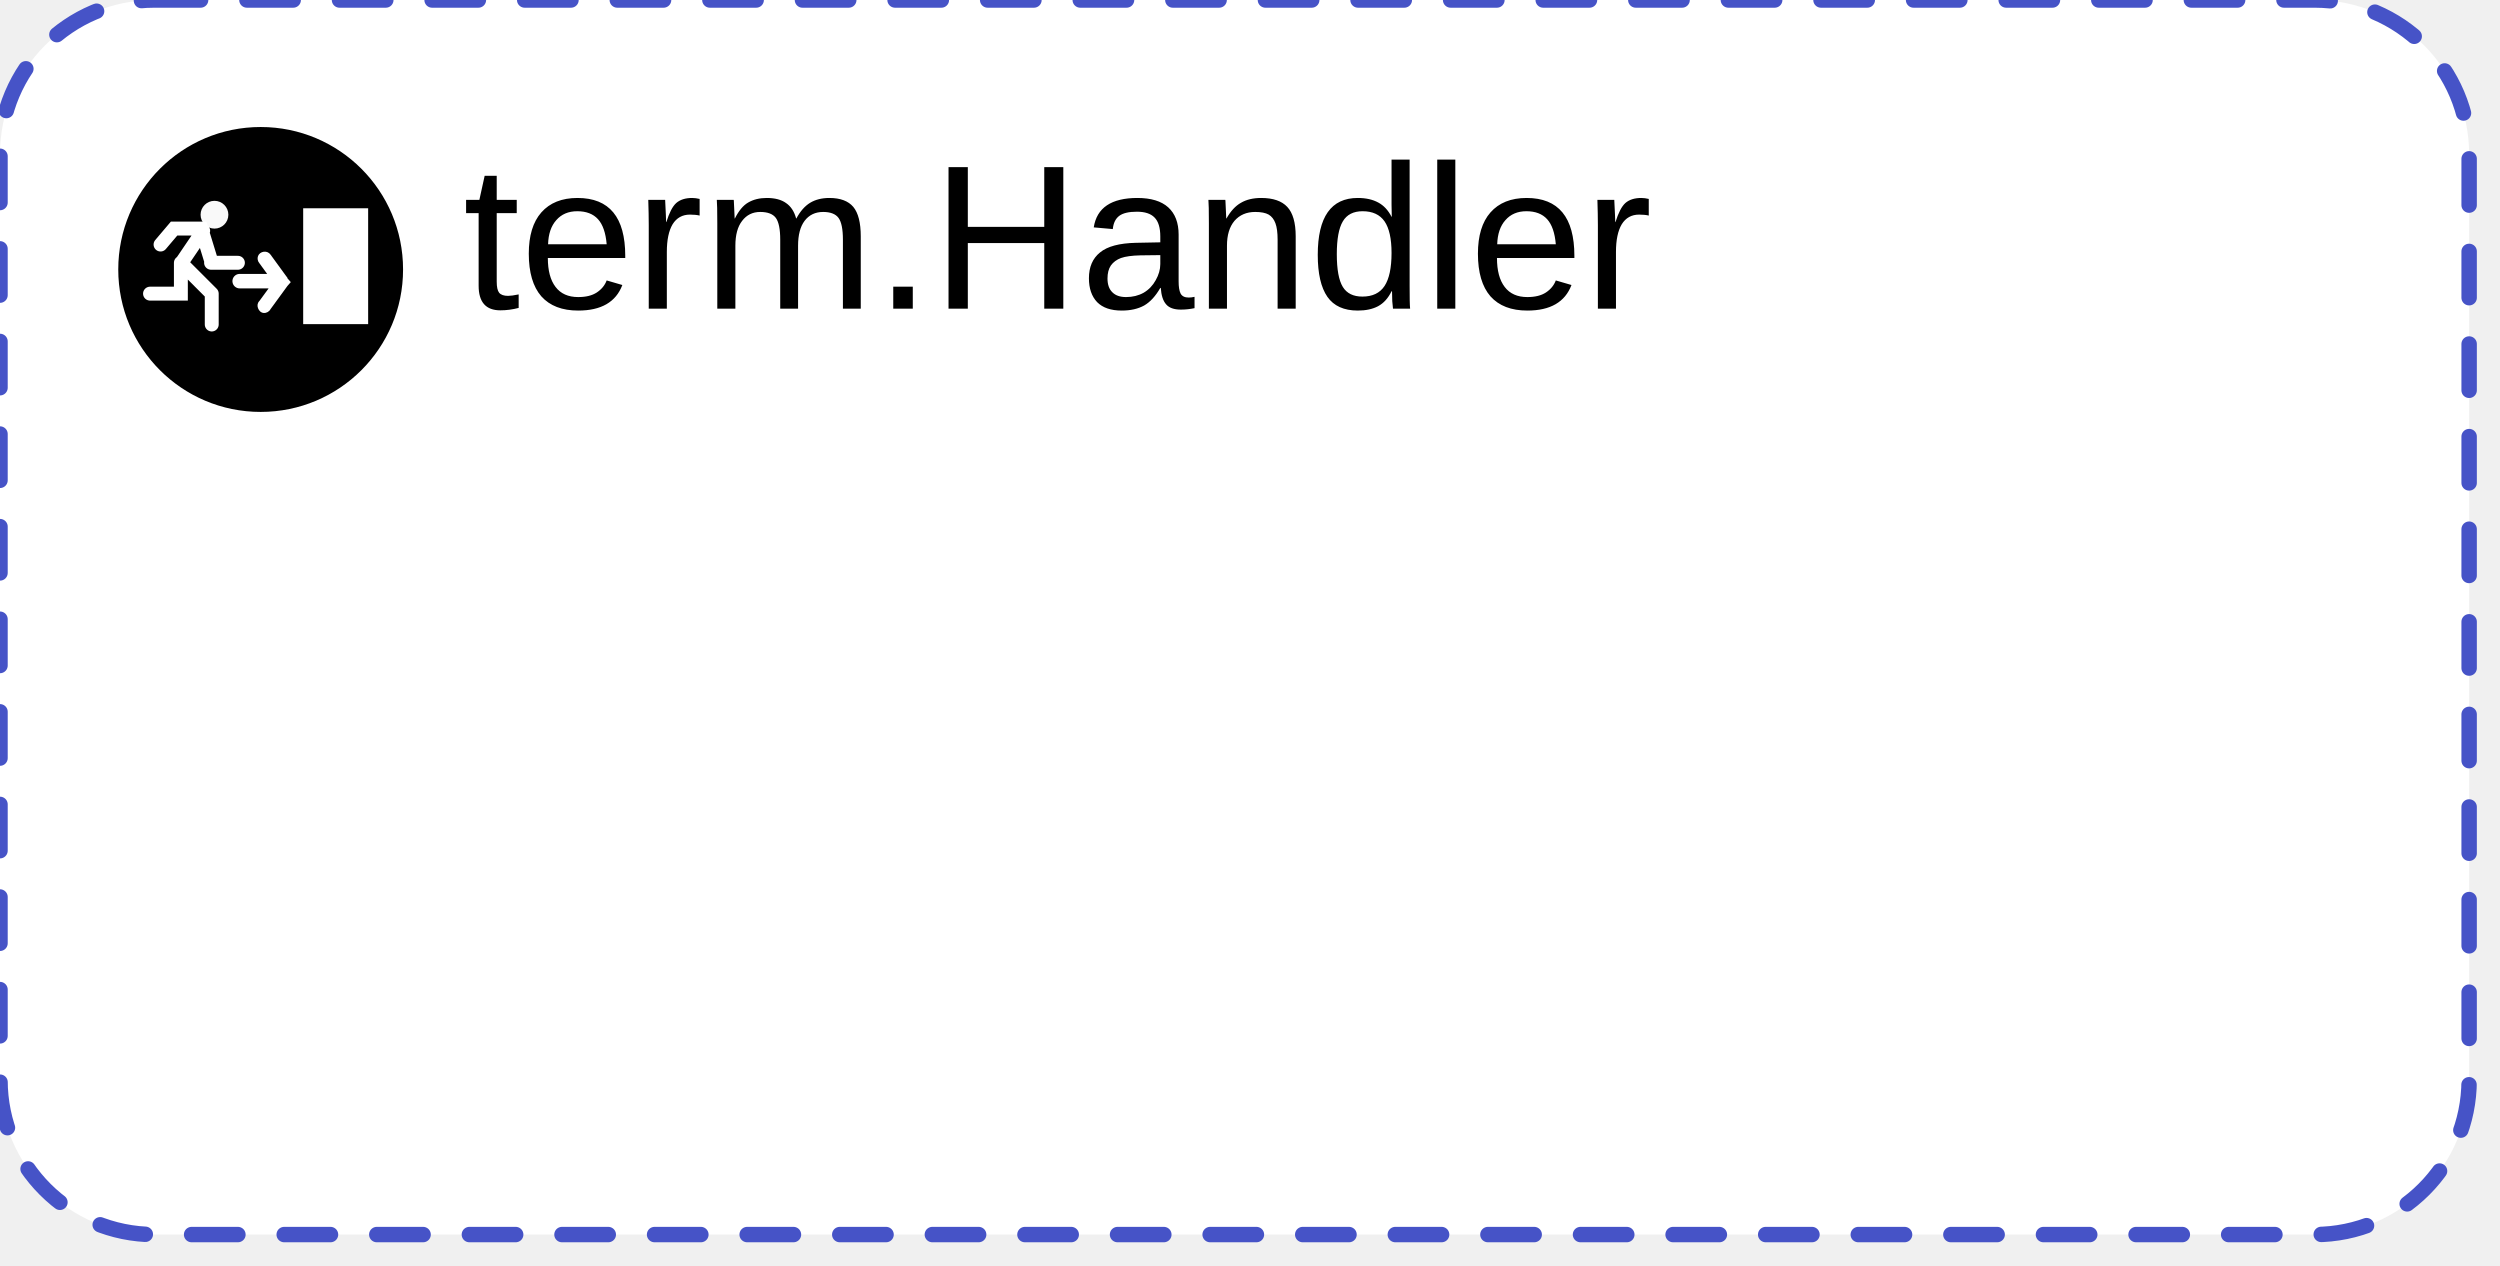
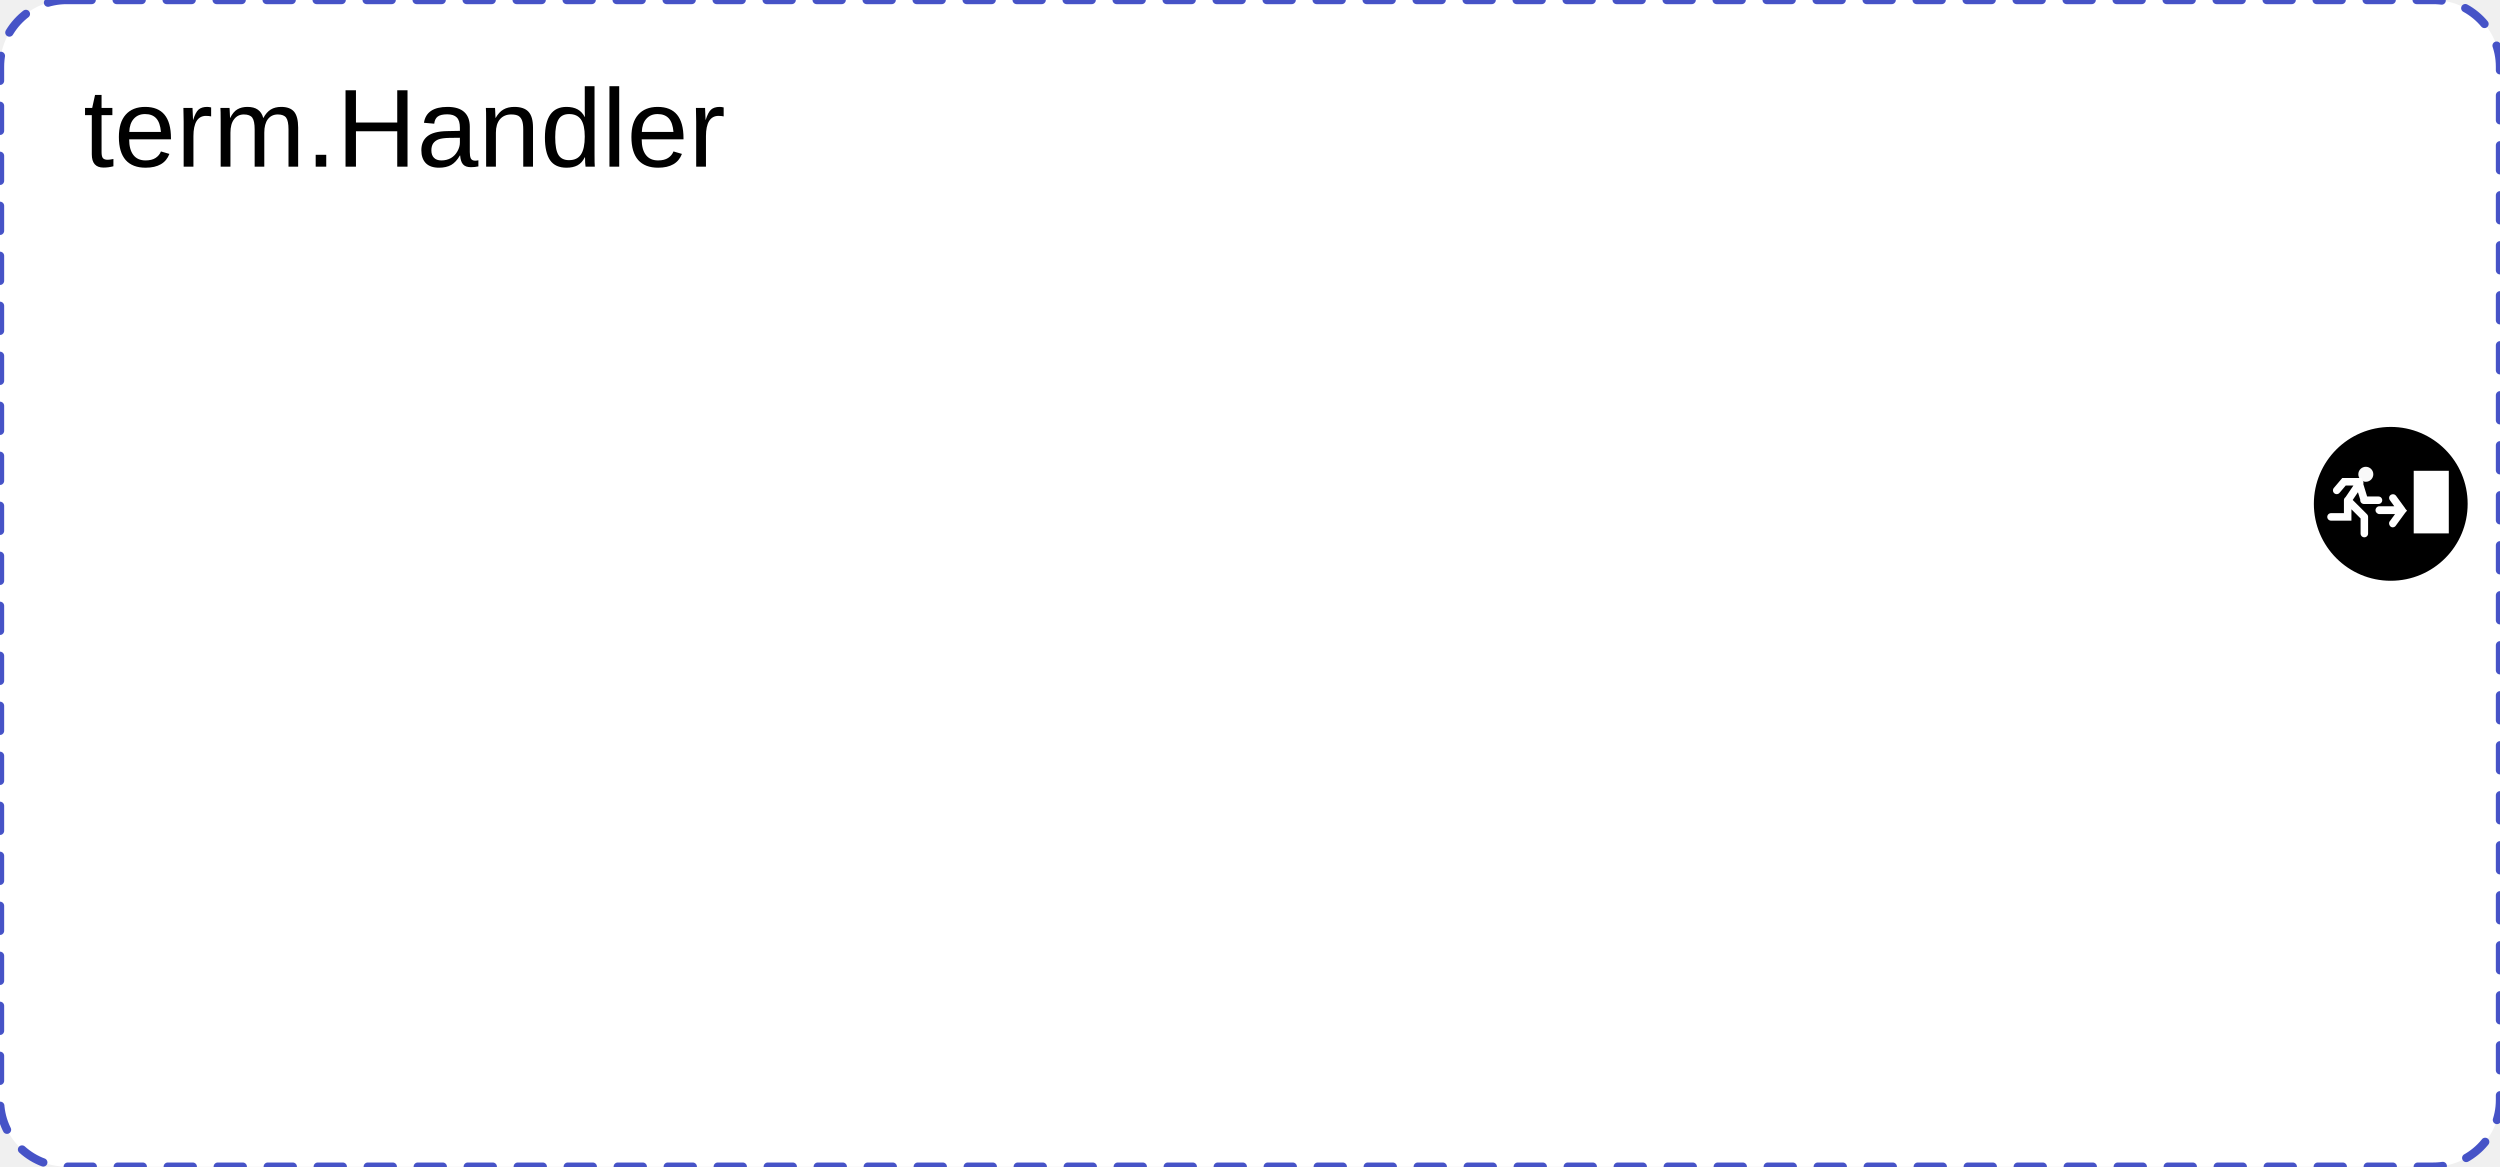
- <svg xmlns="http://www.w3.org/2000/svg" xmlns:ns1="http://www.b3mn.org/oryx" width="162" height="82" version="1.0">
-   <defs />
+ <svg xmlns="http://www.w3.org/2000/svg" xmlns:ns1="http://www.b3mn.org/oryx" width="300" height="140">
+   <defs>
+   </defs>
  <ns1:magnets>
-     <ns1:magnet ns1:cx="0" ns1:cy="40" ns1:anchors="left" />
-     <ns1:magnet ns1:cx="80" ns1:cy="80" ns1:anchors="bottom" />
-     <ns1:magnet ns1:cx="160" ns1:cy="40" ns1:anchors="right" />
-     <ns1:magnet ns1:cx="80" ns1:cy="0" ns1:anchors="top" />
-     <ns1:magnet ns1:cx="80" ns1:cy="40" ns1:default="yes" />
+     <ns1:magnet ns1:cx="150" ns1:cy="70" ns1:default="yes" />
+     <ns1:magnet ns1:cx="0" ns1:cy="70" ns1:anchors="left" />
+     <ns1:magnet ns1:cx="150" ns1:cy="140" ns1:anchors="bottom" />
+     <ns1:magnet ns1:cx="300" ns1:cy="70" ns1:anchors="right" />
+     <ns1:magnet ns1:cx="150" ns1:cy="0" ns1:anchors="top" />
  </ns1:magnets>
-   <g pointer-events="fill" ns1:minimumSize="50 40">
-     <rect width="160" height="80" rx="10" ry="10" x="0" y="0" id="mainBody" stroke="#4653c7" fill="white" stroke-width="1" ns1:resize="vertical horizontal" style="fill-opacity:1;stroke-opacity:1;stroke-linejoin:round;stroke-linecap:round;stroke-miterlimit:4;stroke-dasharray:3,3;stroke-dashoffset:0" />
-     <path d="M 25.568,50.462           C 25.57,55.255 21.685,59.142 16.891,59.142           C 12.098,59.142 8.212,55.255 8.214,50.462           C 8.212,45.668 12.098,41.781 16.891,41.781           C 21.685,41.781 25.57,45.668 25.568,50.462           L 25.568,50.462 z " style="opacity:1;fill:#000000;stroke:#000000;stroke-width:1.101;stroke-linecap:square;stroke-linejoin:miter;stroke-miterlimit:32.2;stroke-dasharray:none;stroke-opacity:1" transform="translate(0,-33)" ns1:anchors="top left" />
-     <path d="M 17.094,49.312           C 16.927,49.334 16.778,49.436 16.719,49.594           C 16.66,49.751 16.701,49.937 16.812,50.062           L 17.312,50.75           L 15.562,50.75           C 15.542,50.749 15.521,50.749 15.5,50.75           C 15.241,50.767 15.045,50.991 15.062,51.25           C 15.08,51.509 15.304,51.705 15.562,51.688           L 17.406,51.688           L 16.812,52.5           C 16.684,52.625 16.656,52.801 16.719,52.969           C 16.781,53.137 16.915,53.271 17.094,53.281           C 17.273,53.292 17.449,53.19 17.531,53.031           L 18.625,51.531           L 18.844,51.281           L 18.625,51.031           C 18.622,51.023 18.629,51.008 18.625,51           L 18.531,50.875           L 17.531,49.5           C 17.433,49.36 17.263,49.287 17.094,49.312           z M 19.646,46.494           L 23.856,46.494           L 23.856,54.004           L 19.646,54.004           L 19.646,46.494 z " style="fill:#ffffff;fill-opacity:1;fill-rule:evenodd;stroke:none;stroke-width:0.935px;stroke-linecap:round;stroke-linejoin:miter;stroke-opacity:1" transform="translate(0,-33)" ns1:anchors="top left" />
-     <path d="M 14.798,46.914           C 14.798,47.411 14.395,47.814 13.898,47.814           C 13.401,47.814 12.998,47.411 12.998,46.914           C 12.998,46.417 13.401,46.014 13.898,46.014           C 14.395,46.014 14.798,46.417 14.798,46.914           L 14.798,46.914 z " style="fill:#f9f9f9;fill-opacity:1;stroke:none;stroke-width:1;stroke-linecap:butt;stroke-linejoin:miter;stroke-miterlimit:32.2;stroke-opacity:1" transform="translate(0,-33)" ns1:anchors="top left" />
-     <path d="M 10.403,48.847           L 11.282,47.81           L 13.04,47.81           L 13.721,50.028           L 13.721,50.028           M 13.676,50.028           L 15.417,50.028           M 11.721,50.028           L 12.987,51.294           L 13.721,52.028           M 13.721,52.028           L 13.721,54.028           M 11.721,50.028           C 11.721,52.028 11.721,52.028 11.721,52.028           C 9.721,52.028 9.721,52.028 9.721,52.028           M 13.166,47.951           C 11.753,50.036 11.753,50.036 11.753,50.036" style="fill:none;fill-rule:evenodd;stroke:#ffffff;stroke-width:0.901;stroke-linecap:round;stroke-linejoin:miter;stroke-miterlimit:4;stroke-opacity:1" transform="translate(-0,-33)" ns1:anchors="top left" />
-     <text ns1:anchors="top left" x="30" y="20" style="font-family:Arial; font-size: 10pt; fill:black;">term.Handler</text>
+   <g>
+     <rect width="300" height="140" rx="8" ry="8" x="0" y="0" id="mainBody" stroke="#4653c7" fill="white" stroke-width="1" ns1:resize="vertical horizontal" style="fill-opacity:1;stroke-opacity:1;stroke-linejoin:round;stroke-linecap:round;stroke-miterlimit:4;stroke-dasharray:3,3;stroke-dashoffset:0" />
+     <path d="M 295.568,50.462 C 295.57,55.255 291.685,59.142 286.891,59.142 C 282.098,59.142 278.212,55.255 278.214,50.462 C 278.212,45.668 282.098,41.781 286.891,41.781 C 291.685,41.781 295.57,45.668 295.568,50.462 L 295.568,50.462 z " style="opacity:1;fill:#000000;stroke:#000000;stroke-width:1.101;stroke-linecap:square;stroke-linejoin:miter;stroke-miterlimit:32.2;stroke-dasharray:none;stroke-opacity:1" transform="translate(0,10)" ns1:anchors="right" />
+     <path d="M 287.094,49.312 C 286.927,49.334 286.778,49.436 286.719,49.594 C 286.66,49.751 286.701,49.937 286.812,50.062 L 287.312,50.75 L 285.562,50.75 C 285.542,50.749 285.521,50.749 285.5,50.75 C 285.241,50.767 285.045,50.991 285.062,51.25 C 285.08,51.509 285.304,51.705 285.562,51.688 L 287.406,51.688 L 286.812,52.5 C 286.684,52.625 286.656,52.801 286.719,52.969 C 286.781,53.137 286.915,53.271 287.094,53.281 C 287.273,53.292 287.449,53.19 287.531,53.031 L 288.625,51.531 L 288.844,51.281 L 288.625,51.031 C 288.622,51.023 288.629,51.008 288.625,51 L 288.531,50.875 L 287.531,49.5 C 287.433,49.36 287.263,49.287 287.094,49.312 z M 289.646,46.494 L 293.856,46.494 L 293.856,54.004 L 289.646,54.004 L 289.646,46.494 z " style="fill:#ffffff;fill-opacity:1;fill-rule:evenodd;stroke:none;stroke-width:0.935px;stroke-linecap:round;stroke-linejoin:miter;stroke-opacity:1" transform="translate(0,10)" ns1:anchors="right" />
+     <path d="M 284.798,46.914 C 284.798,47.411 284.395,47.814 283.898,47.814 C 283.401,47.814 282.998,47.411 282.998,46.914 C 282.998,46.417 283.401,46.014 283.898,46.014 C 284.395,46.014 284.798,46.417 284.798,46.914 L 284.798,46.914 z " style="fill:#f9f9f9;fill-opacity:1;stroke:none;stroke-width:1;stroke-linecap:butt;stroke-linejoin:miter;stroke-miterlimit:32.2;stroke-opacity:1" transform="translate(0,10)" ns1:anchors="right" />
+     <path d="M 280.403,48.847 L 281.282,47.81 L 283.04,47.81 L 283.721,50.028 L 283.721,50.028 M 283.676,50.028 L 285.417,50.028 M 281.721,50.028 L 282.987,51.294 L 283.721,52.028 M 283.721,52.028 L 283.721,54.028 M 281.721,50.028 C 281.721,52.028 281.721,52.028 281.721,52.028 C 279.721,52.028 279.721,52.028 279.721,52.028 M 283.166,47.951 C 281.753,50.036 281.753,50.036 281.753,50.036" style="fill:none;fill-rule:evenodd;stroke:#ffffff;stroke-width:0.901;stroke-linecap:round;stroke-linejoin:miter;stroke-miterlimit:4;stroke-opacity:1" transform="translate(0,10)" ns1:anchors="right" />
+     <text ns1:anchors="top left" x="10" y="20" style="font-family:Arial; font-size: 10pt; fill:black;">term.Handler</text>
  </g>
</svg>
